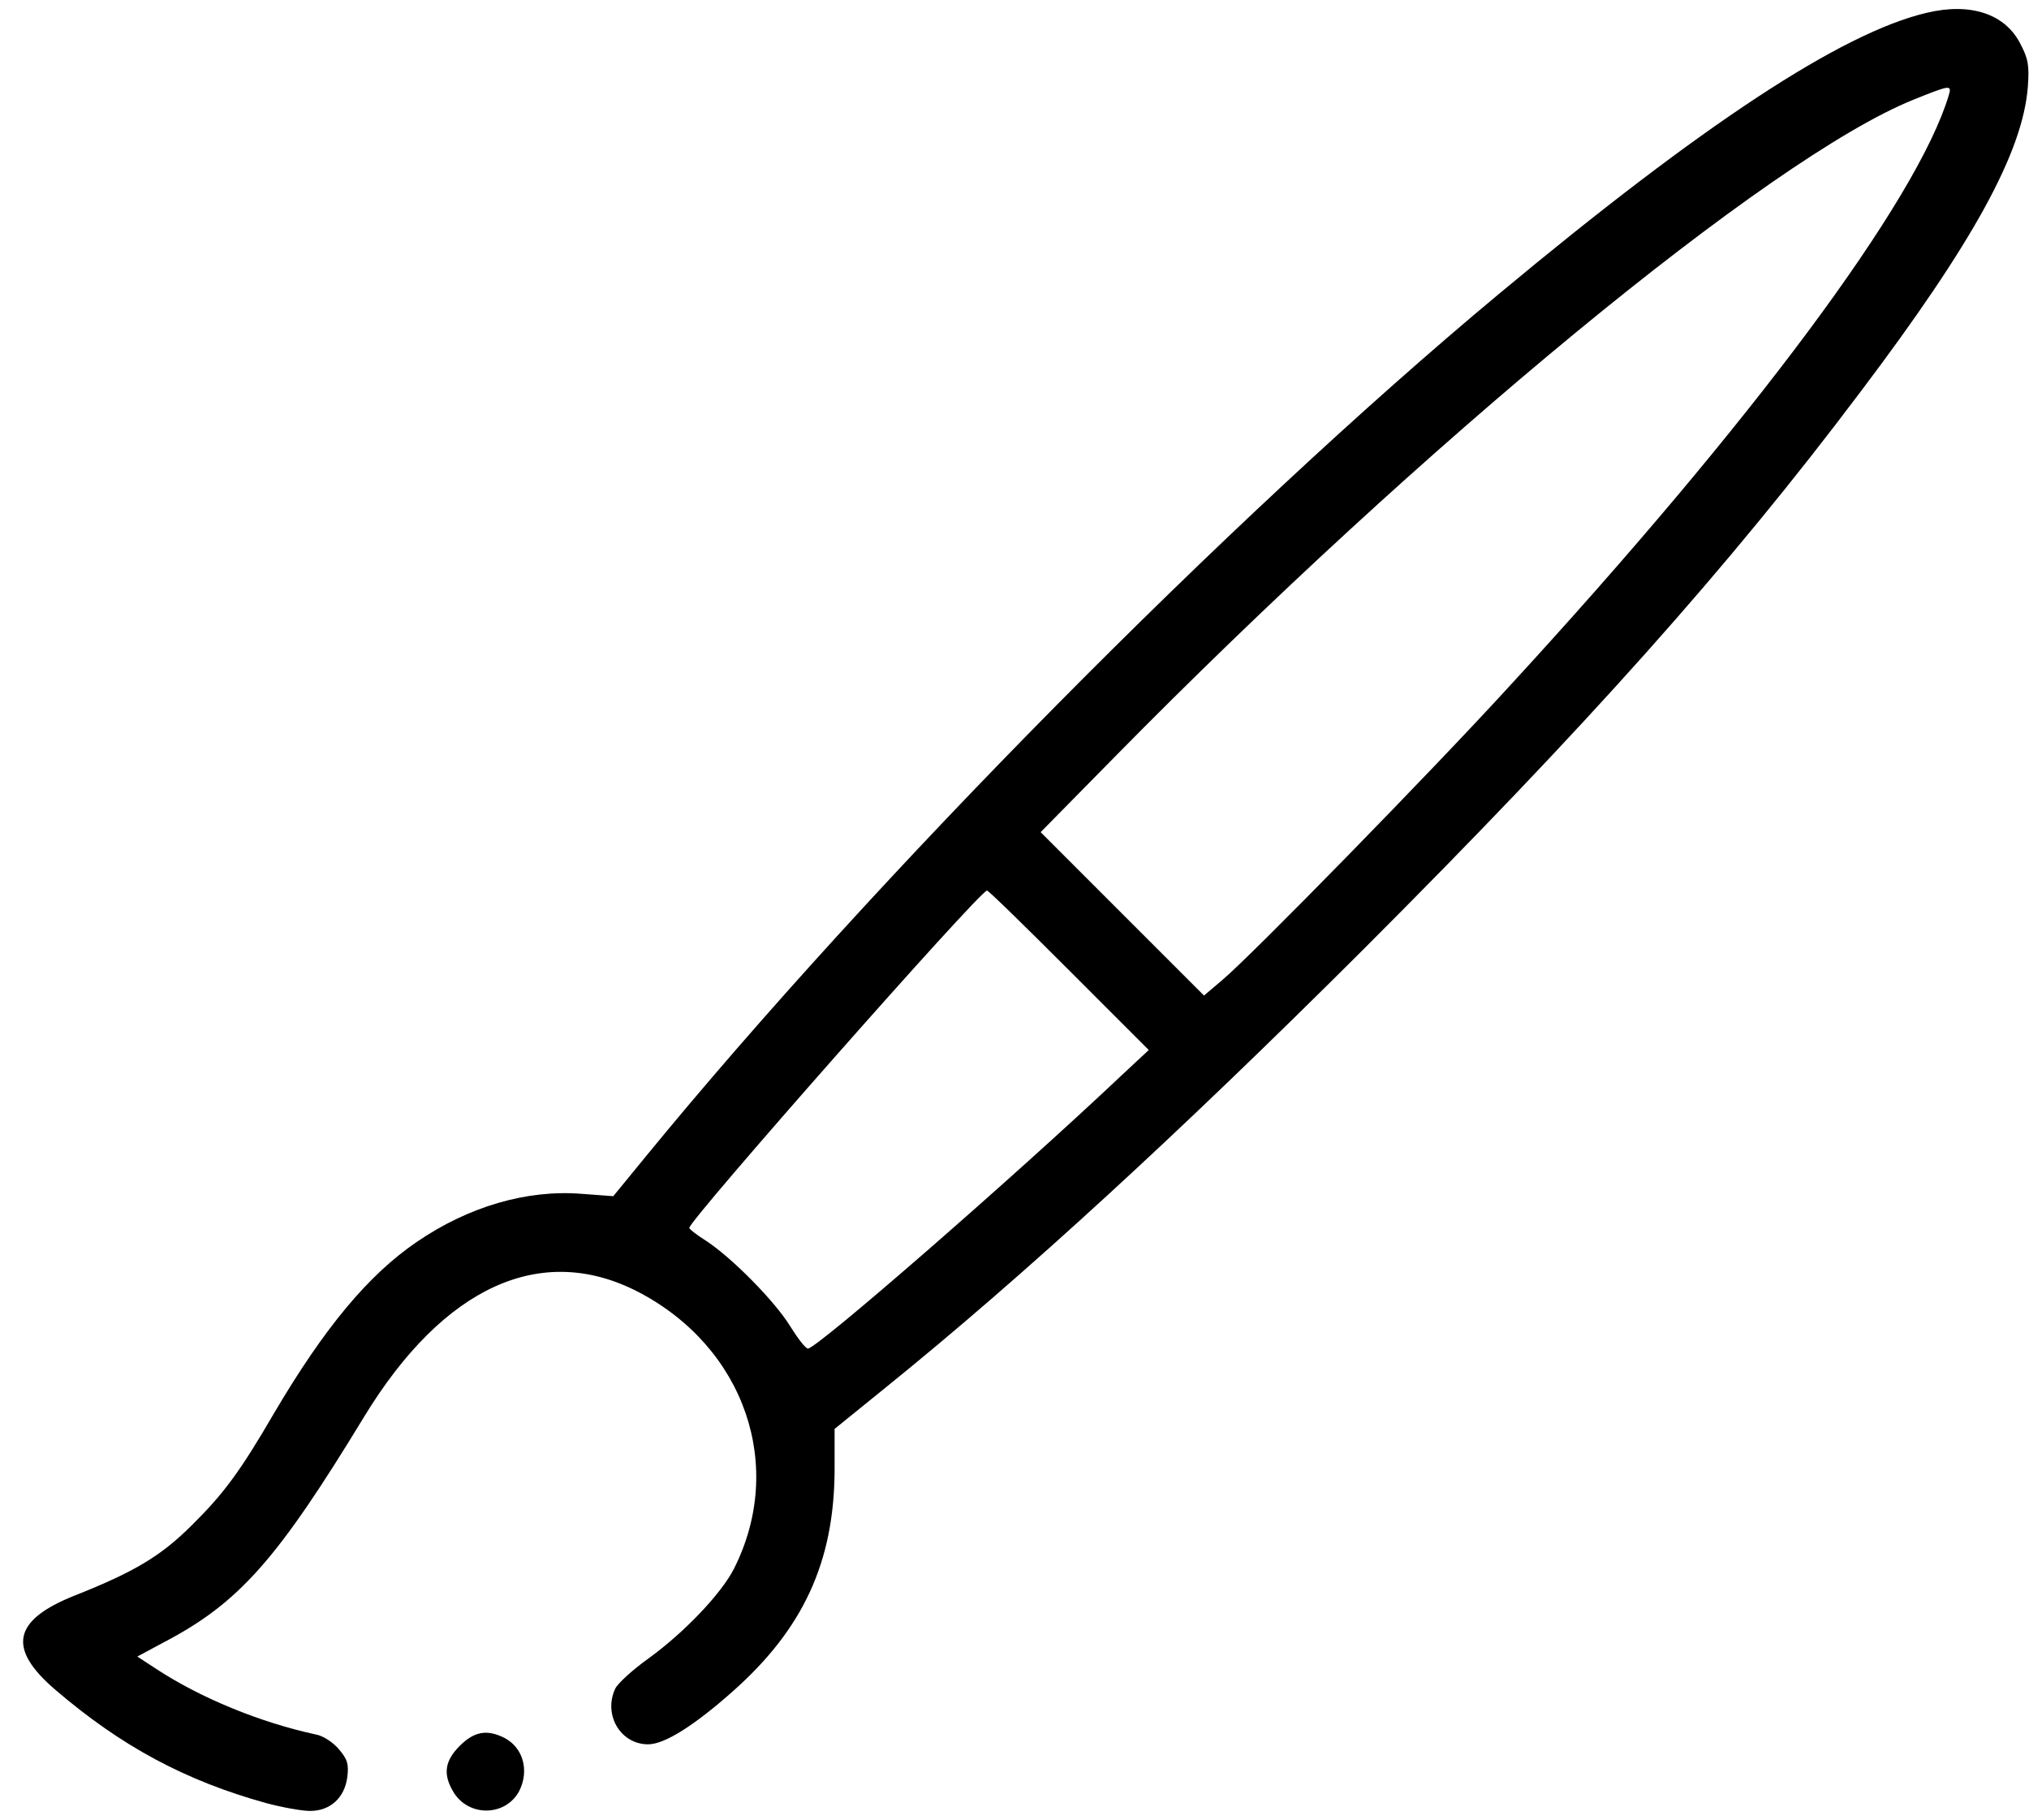
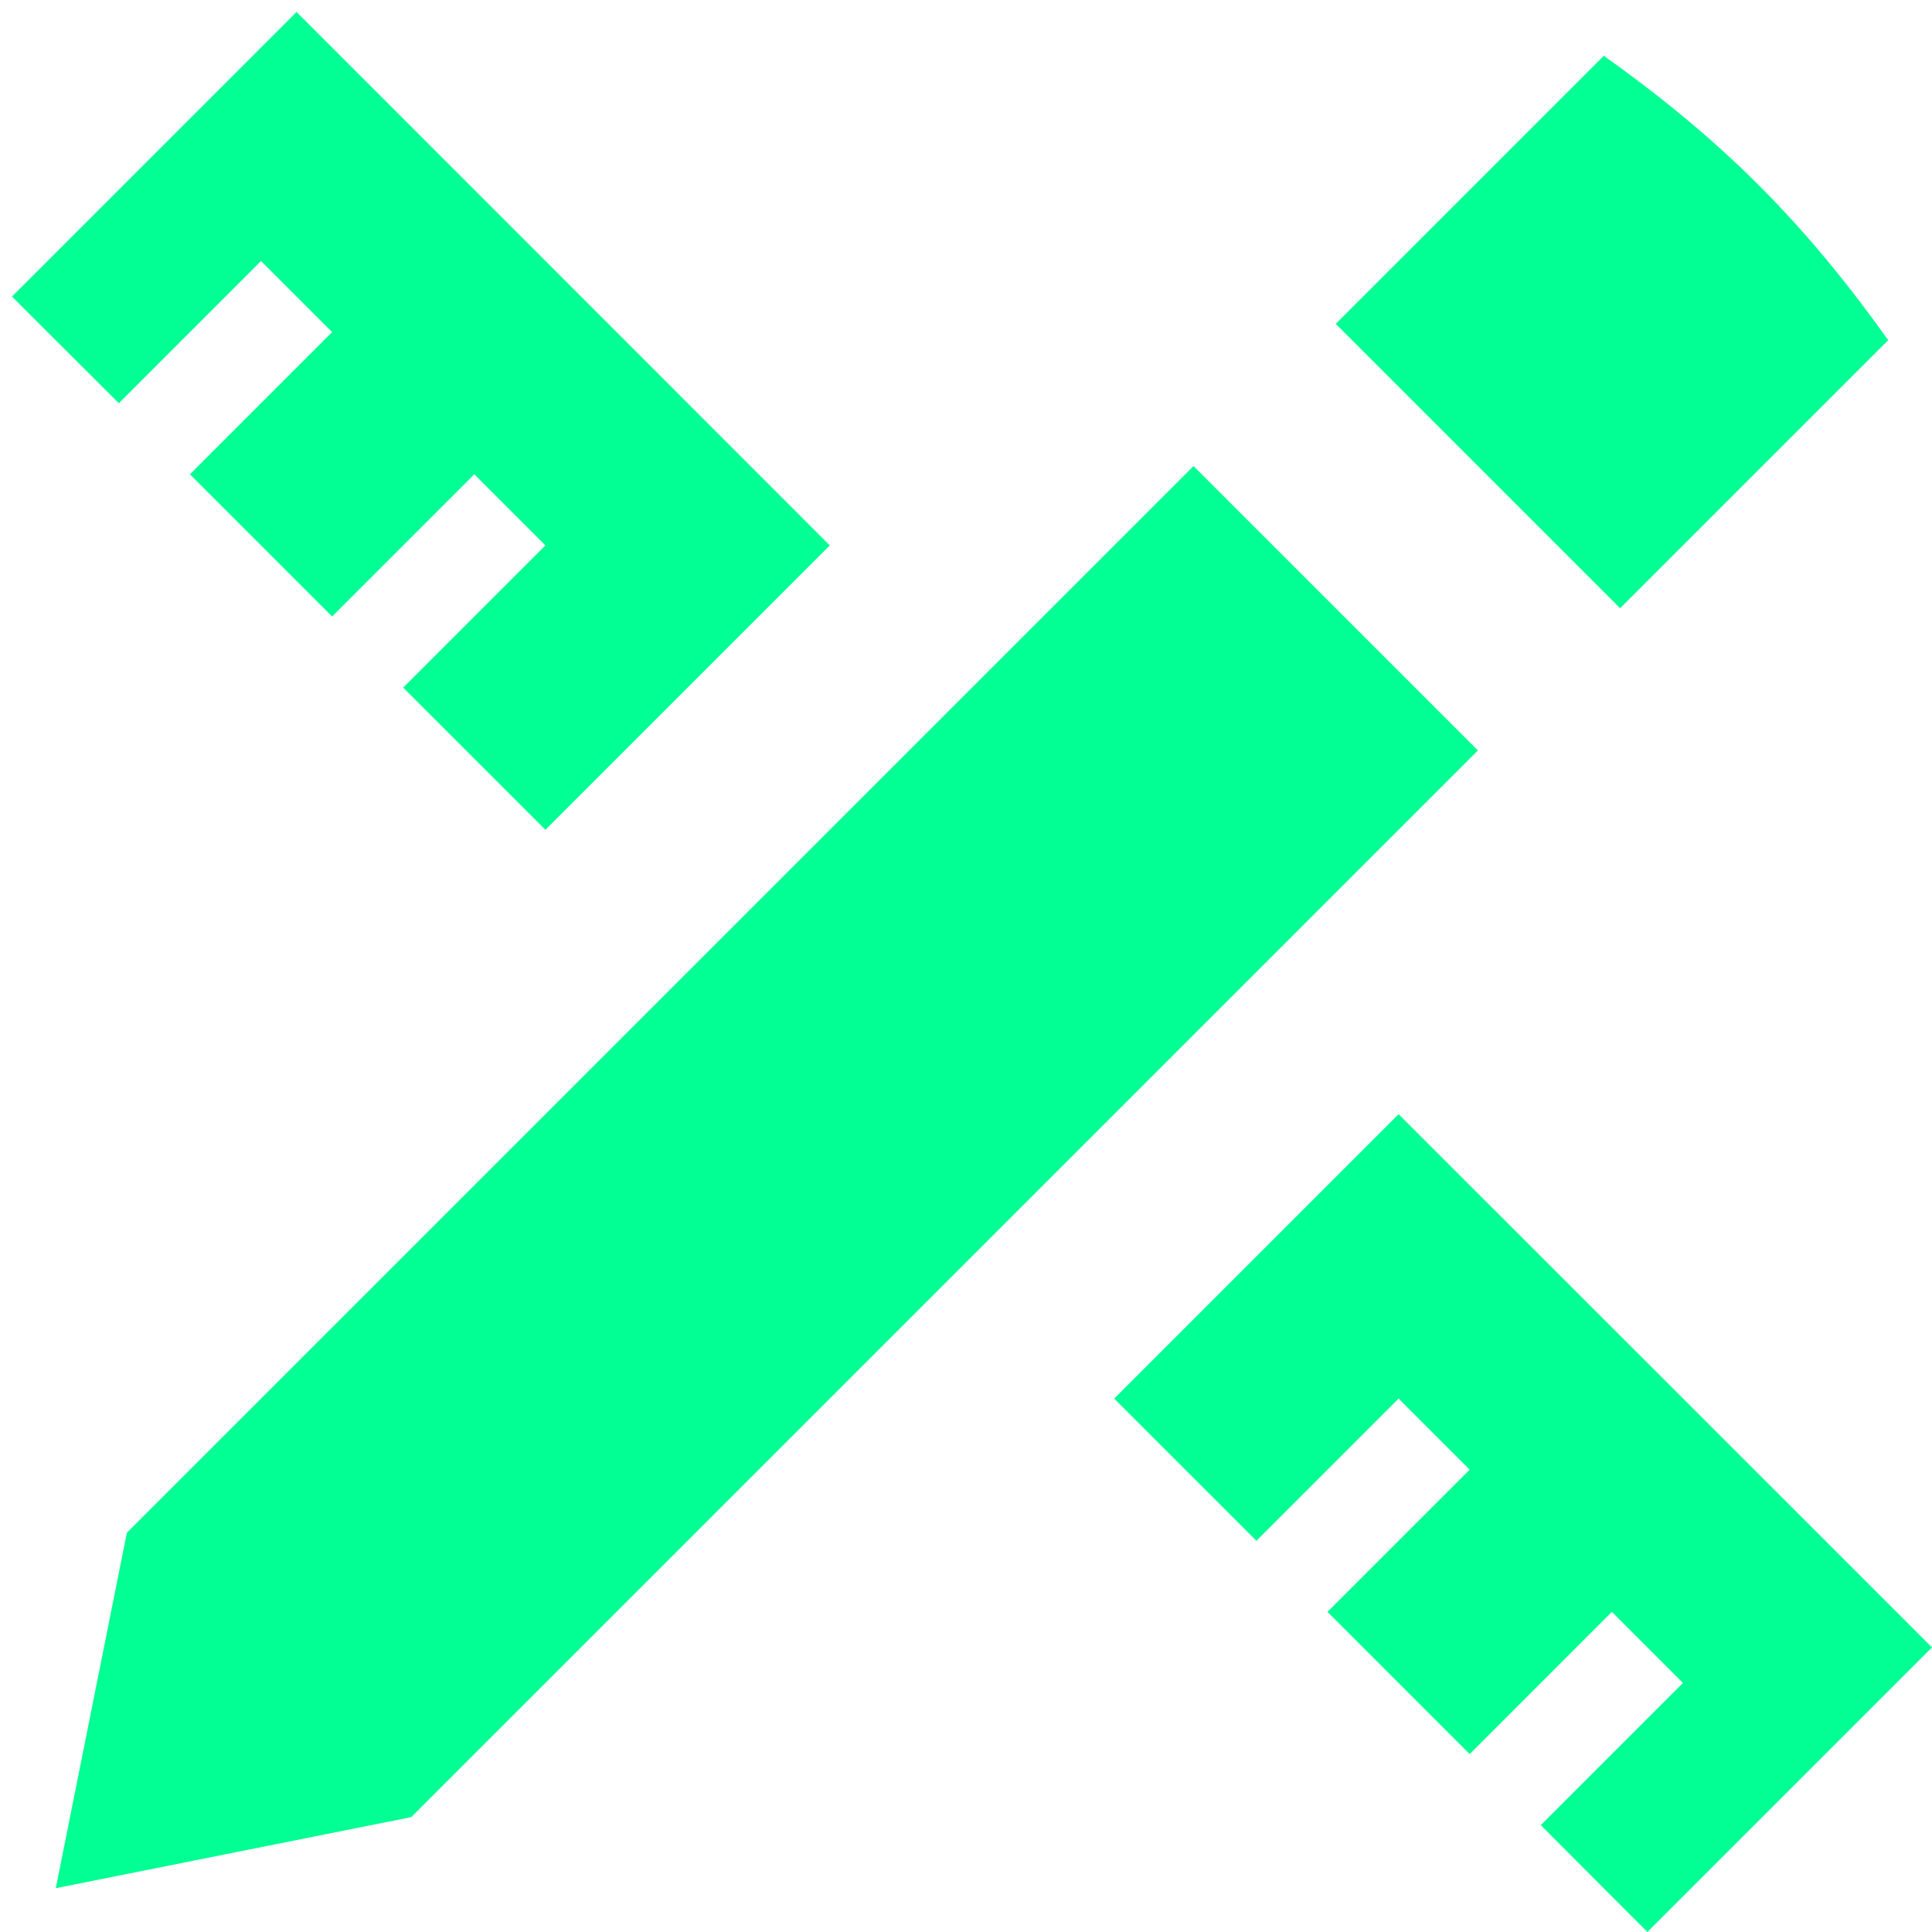
- <svg xmlns="http://www.w3.org/2000/svg" width="87" height="78" viewBox="0 0 87 78" fill="none">
-   <path d="M82.599 0.552C78.971 1.409 73.008 5.322 64.257 12.612C52.734 22.203 37.432 37.673 27.673 49.599L26.296 51.279L24.936 51.178C22.601 50.993 20.098 51.715 17.864 53.244C15.798 54.655 13.917 56.906 11.75 60.584C10.306 63.07 9.583 64.044 8.239 65.371C6.896 66.715 5.754 67.387 3.217 68.394C0.546 69.453 0.295 70.662 2.377 72.443C5.199 74.861 7.954 76.34 11.414 77.297C12.103 77.482 12.943 77.633 13.295 77.633C14.152 77.633 14.773 77.079 14.891 76.188C14.958 75.634 14.908 75.432 14.538 74.996C14.286 74.693 13.85 74.408 13.547 74.357C11.145 73.837 8.609 72.795 6.711 71.552L5.888 71.015L7.013 70.41C10.255 68.714 11.884 66.866 15.613 60.735C19.023 55.142 23.222 53.227 27.388 55.394C31.94 57.779 33.687 62.868 31.47 67.252C30.932 68.311 29.353 69.973 27.825 71.082C27.119 71.586 26.481 72.174 26.38 72.392C25.859 73.501 26.598 74.777 27.791 74.777C28.497 74.777 29.773 73.971 31.436 72.493C34.443 69.822 35.753 66.967 35.786 63.087V61.256L38.004 59.459C43.866 54.722 50.584 48.557 58.462 40.697C68.003 31.156 74.117 24.32 79.777 16.794C84.598 10.412 86.731 6.532 86.95 3.727C87.017 2.803 86.966 2.517 86.63 1.879C85.975 0.586 84.481 0.098 82.599 0.552ZM83.557 4.096C82.196 8.598 75.141 18.088 64.744 29.392C61.368 33.087 53.591 41.032 52.398 42.023L51.626 42.678L48.115 39.168L44.621 35.674L47.796 32.449C61.015 19.012 75.88 6.767 82.028 4.281C83.657 3.626 83.691 3.626 83.557 4.096ZM45.831 41.587L49.257 45.013L48.014 46.172C43.496 50.439 35.031 57.812 34.644 57.812C34.543 57.812 34.207 57.376 33.871 56.838C33.233 55.797 31.402 53.932 30.277 53.193C29.874 52.941 29.555 52.69 29.555 52.639C29.555 52.303 41.984 38.211 42.32 38.177C42.371 38.16 43.95 39.706 45.831 41.587Z" fill="black" />
-   <path d="M19.712 74.844C19.073 75.483 18.989 76.054 19.426 76.793C20.064 77.902 21.677 77.885 22.265 76.776C22.702 75.903 22.433 74.928 21.643 74.509C20.887 74.122 20.333 74.223 19.712 74.844Z" fill="black" />
+ <svg xmlns="http://www.w3.org/2000/svg" width="72" height="72" viewBox="0 0 72 72" fill="none">
+   <path d="M11.052 0.446L0.446 11.052L4.428 15.026L9.727 9.727L12.377 12.377L7.078 17.676L12.377 22.975L17.676 17.676L20.326 20.326L15.026 25.625L20.326 30.924L30.924 20.326L11.052 0.446ZM59.769 2.079L49.779 12.069L60.377 22.668L70.368 12.677C68.932 10.658 67.355 8.712 65.544 6.902C63.734 5.091 61.788 3.514 59.769 2.079ZM44.479 17.369L4.728 57.12L2.079 70.368L15.326 67.718L55.078 27.967L44.479 17.369ZM52.121 41.522L41.522 52.121L46.822 57.42L52.121 52.121L54.77 54.77L49.471 60.069L54.77 65.369L60.069 60.069L62.719 62.719L57.42 68.018L61.394 72L72 61.394L52.121 41.522Z" fill="#01FF94" />
</svg>
